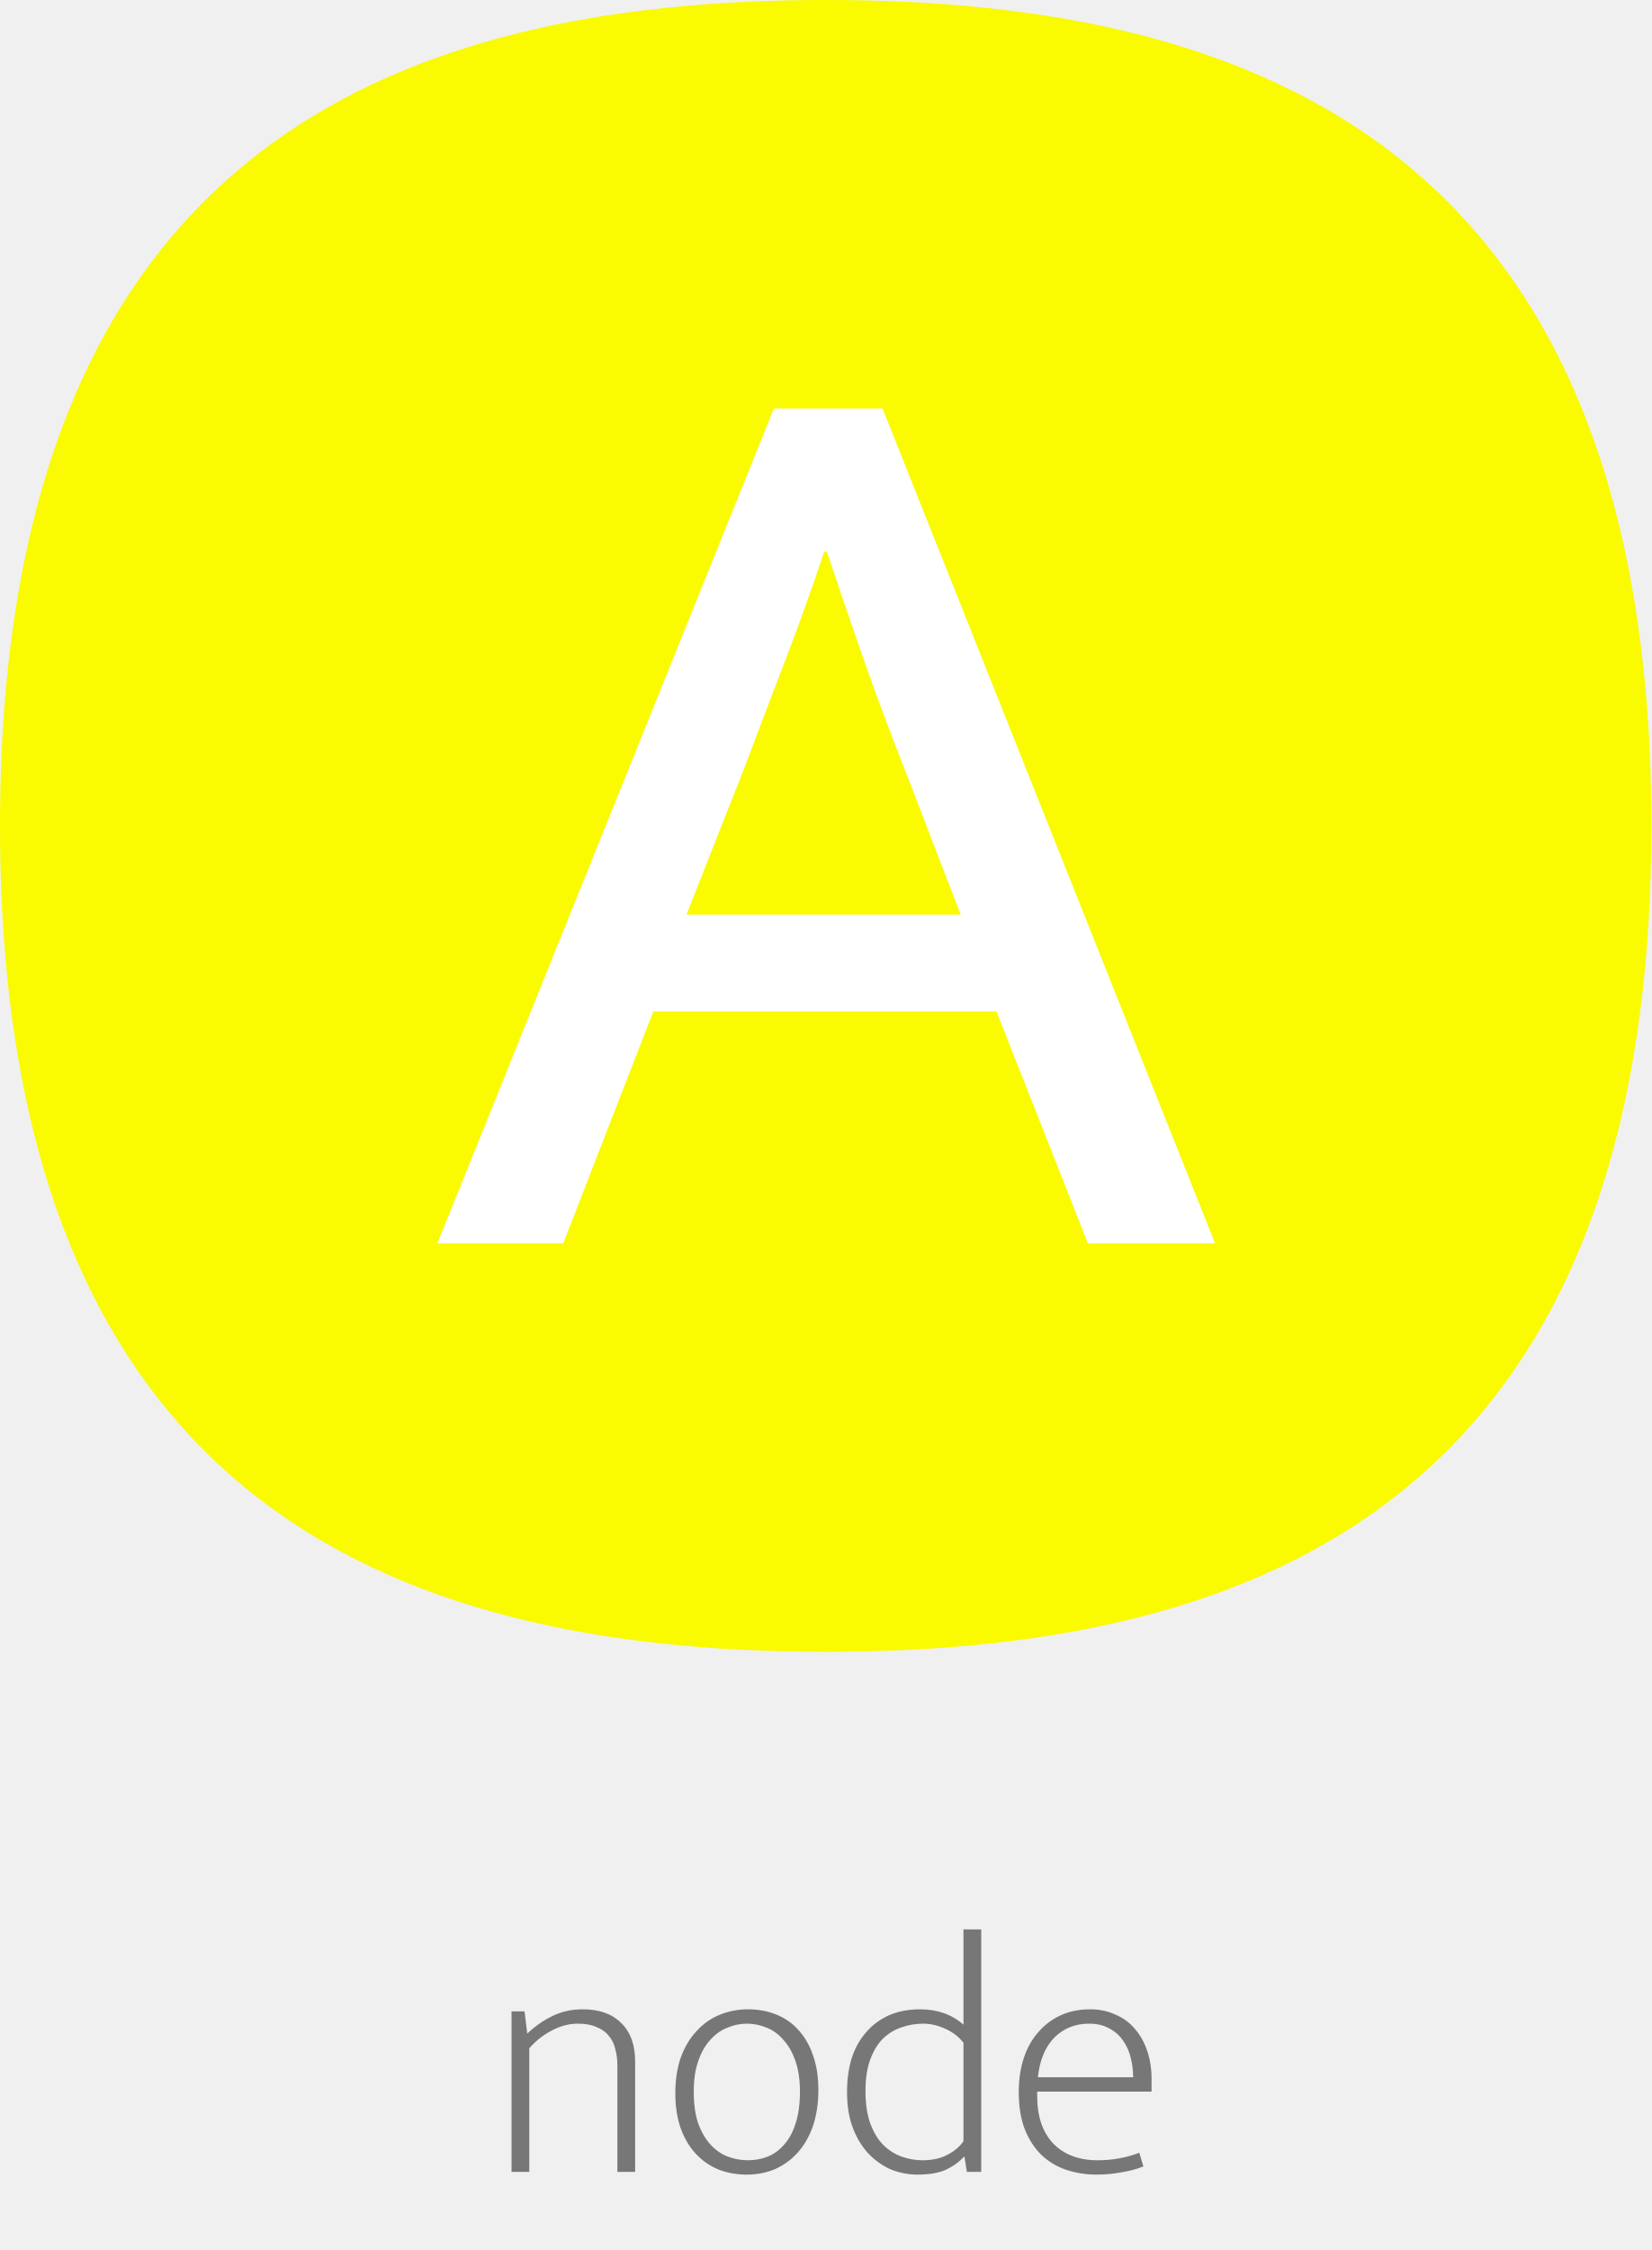
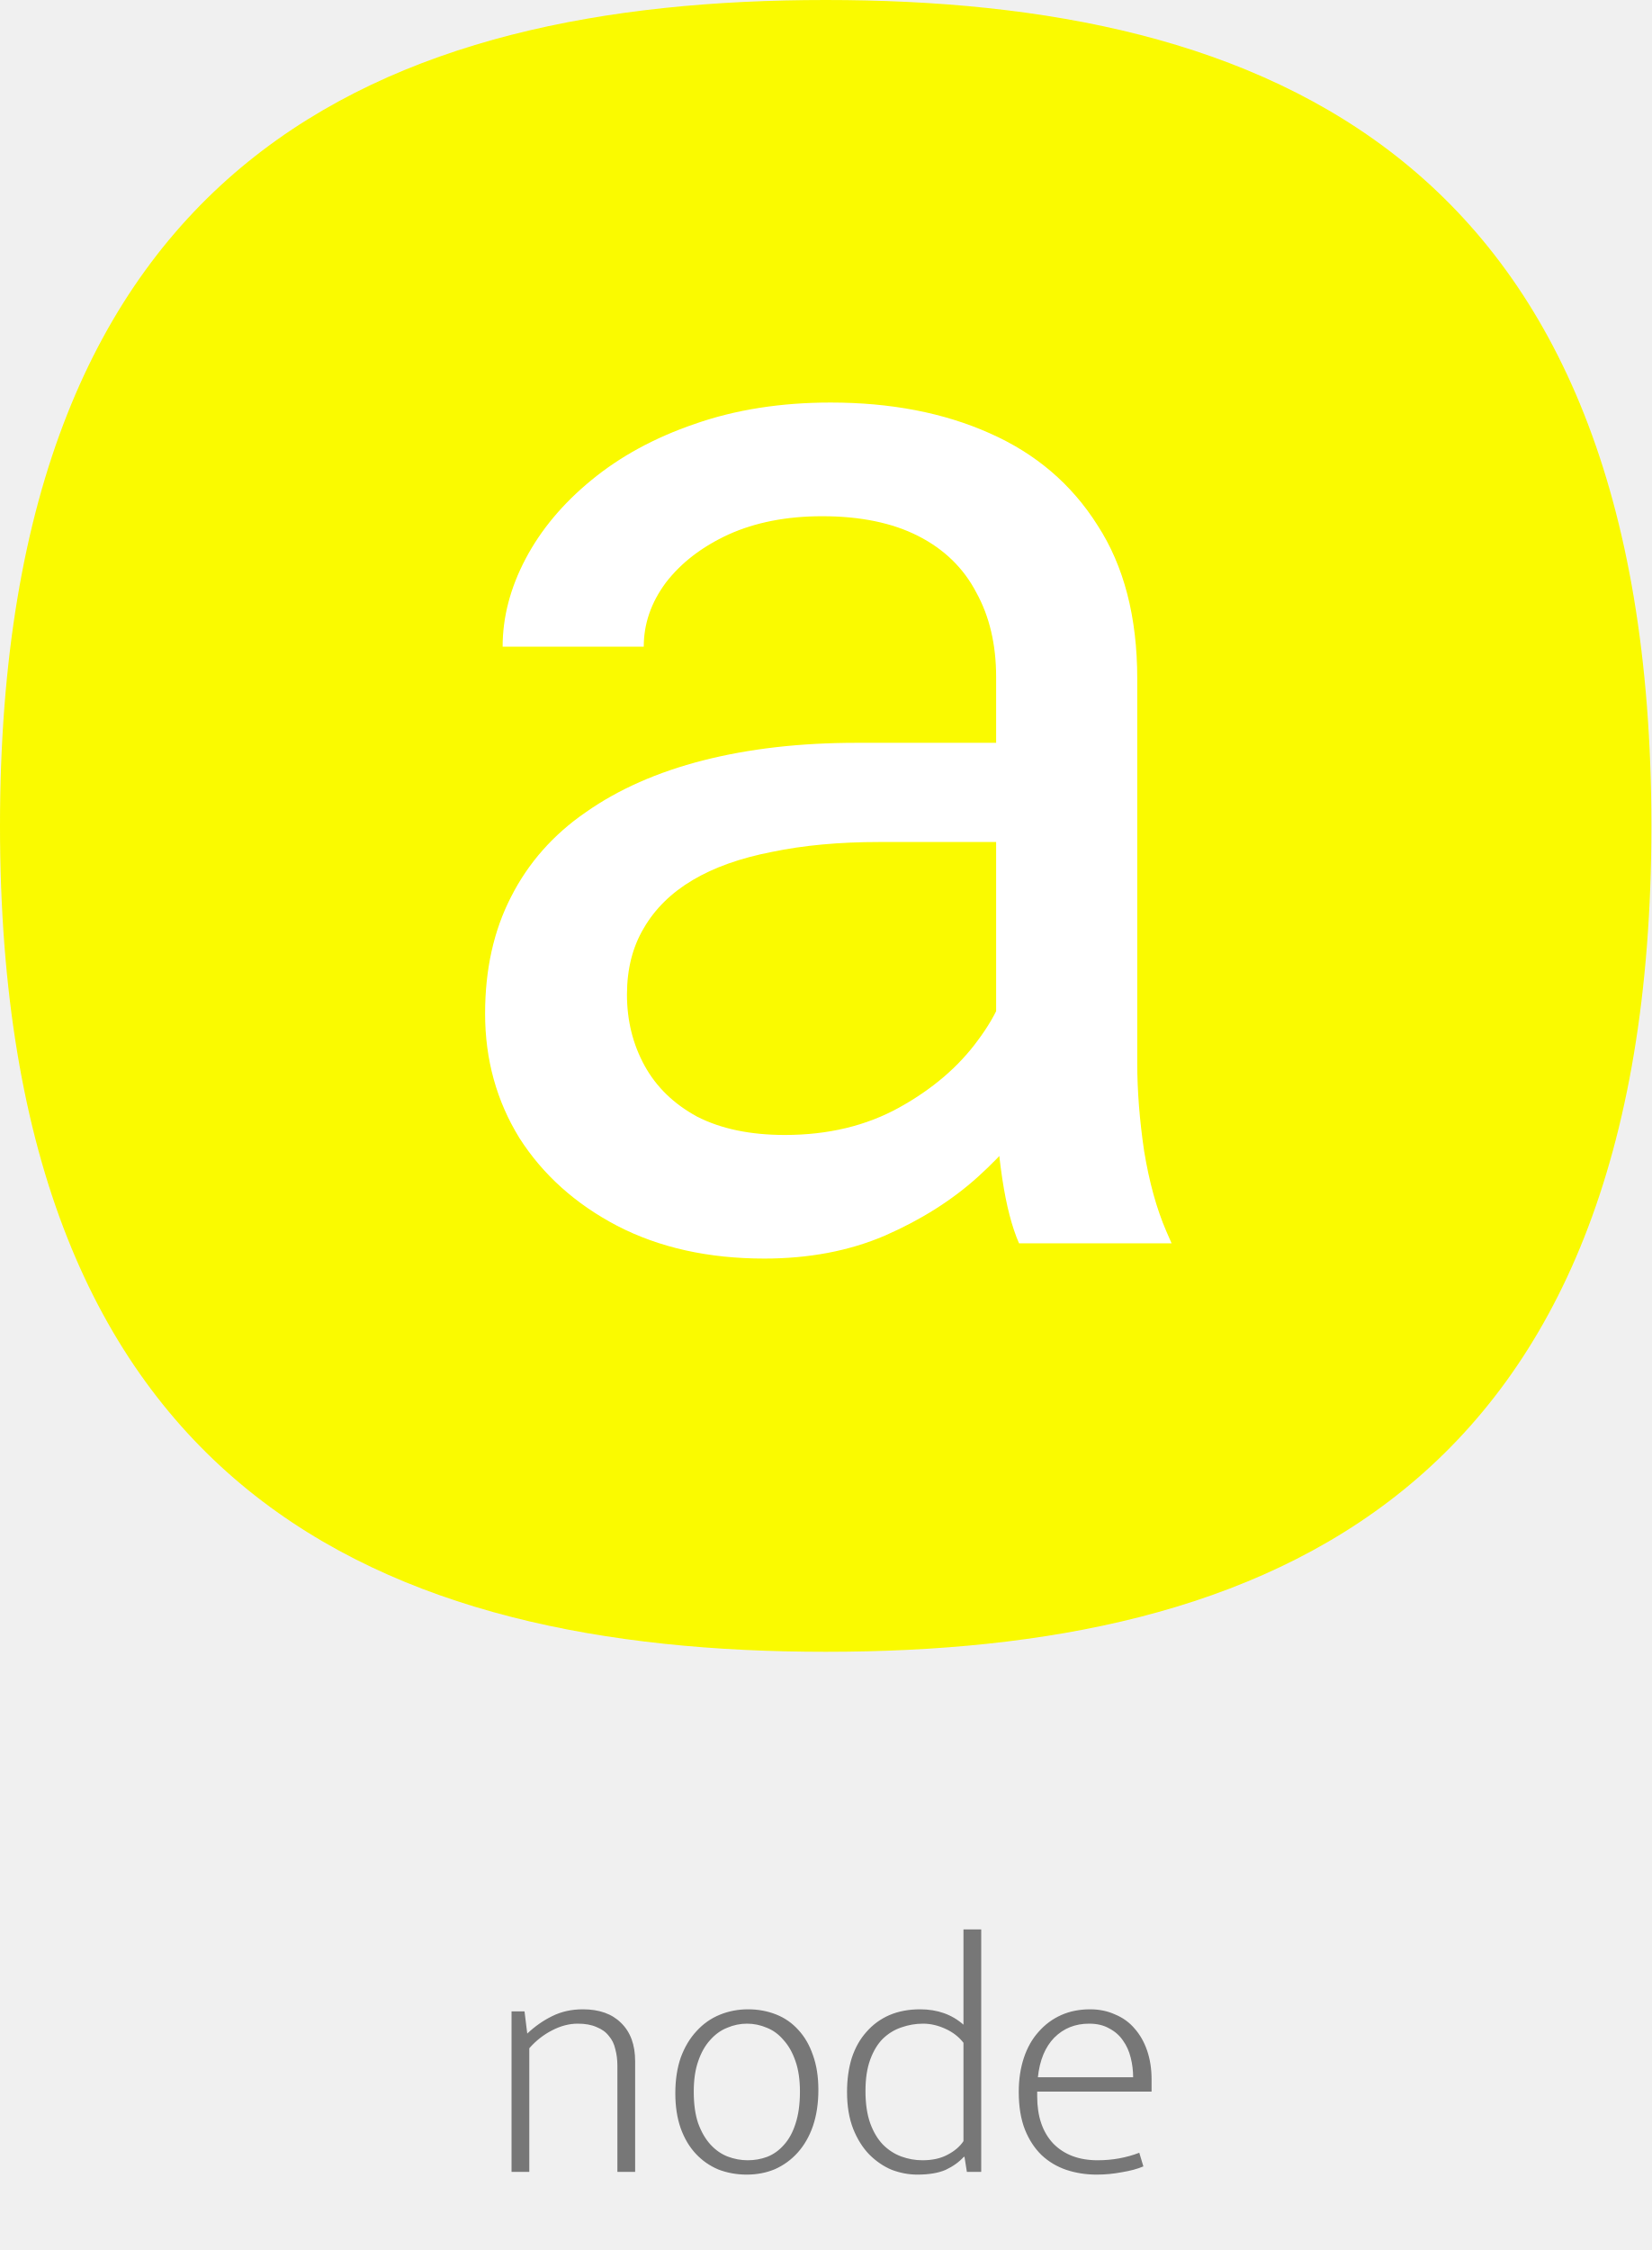
<svg xmlns="http://www.w3.org/2000/svg" height="140" viewBox="0 0 740 1008" fill="none">
  <path d="M237.182 973H229.226V901.09H235.04L236.264 911.035C239.732 907.771 243.455 905.17 247.433 903.232C251.513 901.192 256.103 900.172 261.203 900.172C268.547 900.172 274.259 902.212 278.339 906.292C282.521 910.372 284.612 916.084 284.612 923.428V973H276.656V925.417C276.656 922.765 276.35 920.317 275.738 918.073C275.228 915.727 274.259 913.738 272.831 912.106C271.505 910.372 269.669 909.046 267.323 908.128C265.079 907.108 262.274 906.598 258.908 906.598C255.032 906.598 251.156 907.618 247.28 909.658C243.506 911.596 240.14 914.248 237.182 917.614V973ZM366.722 936.28C366.722 942.298 365.906 947.704 364.274 952.498C362.642 957.19 360.347 961.168 357.389 964.432C354.533 967.594 351.167 970.042 347.291 971.776C343.415 973.408 339.182 974.224 334.592 974.224C330.104 974.224 325.871 973.459 321.893 971.929C318.017 970.297 314.651 967.951 311.795 964.891C308.939 961.831 306.695 958.057 305.063 953.569C303.431 948.979 302.615 943.726 302.615 937.81C302.615 931.792 303.431 926.437 305.063 921.745C306.797 917.053 309.143 913.126 312.101 909.964C315.059 906.7 318.527 904.252 322.505 902.62C326.483 900.988 330.716 900.172 335.204 900.172C339.692 900.172 343.874 900.937 347.75 902.467C351.626 903.997 354.941 906.292 357.695 909.352C360.551 912.412 362.744 916.186 364.274 920.674C365.906 925.162 366.722 930.364 366.722 936.28ZM358.46 937.045C358.46 931.741 357.797 927.202 356.471 923.428C355.145 919.552 353.36 916.39 351.116 913.942C348.974 911.392 346.475 909.556 343.619 908.434C340.763 907.21 337.805 906.598 334.745 906.598C331.685 906.598 328.727 907.21 325.871 908.434C323.015 909.556 320.465 911.392 318.221 913.942C315.977 916.39 314.192 919.552 312.866 923.428C311.54 927.202 310.877 931.741 310.877 937.045C310.877 942.655 311.54 947.398 312.866 951.274C314.294 955.15 316.13 958.312 318.374 960.76C320.618 963.208 323.168 964.993 326.024 966.115C328.982 967.237 331.991 967.798 335.051 967.798C338.111 967.798 341.018 967.288 343.772 966.268C346.628 965.146 349.127 963.361 351.269 960.913C353.513 958.465 355.247 955.303 356.471 951.427C357.797 947.449 358.46 942.655 358.46 937.045ZM431.737 864.37H439.693V973H433.267L432.196 966.268H431.89C429.748 968.614 427.045 970.552 423.781 972.082C420.517 973.51 416.284 974.224 411.082 974.224C407.206 974.224 403.381 973.51 399.607 972.082C395.935 970.552 392.569 968.257 389.509 965.197C386.551 962.137 384.154 958.312 382.318 953.722C380.482 949.03 379.564 943.522 379.564 937.198C379.564 931.588 380.278 926.488 381.706 921.898C383.236 917.308 385.429 913.432 388.285 910.27C391.141 907.006 394.558 904.507 398.536 902.773C402.616 901.039 407.206 900.172 412.306 900.172C420.058 900.172 426.535 902.467 431.737 907.057V864.37ZM431.737 915.166C429.697 912.514 426.994 910.423 423.628 908.893C420.262 907.363 416.947 906.598 413.683 906.598C410.317 906.598 407.053 907.159 403.891 908.281C400.831 909.301 398.077 910.984 395.629 913.33C393.283 915.676 391.396 918.787 389.968 922.663C388.54 926.539 387.826 931.231 387.826 936.739C387.826 942.451 388.54 947.296 389.968 951.274C391.396 955.15 393.283 958.312 395.629 960.76C398.077 963.208 400.831 964.993 403.891 966.115C406.951 967.237 410.113 967.798 413.377 967.798C417.763 967.798 421.486 966.982 424.546 965.35C427.708 963.718 430.105 961.678 431.737 959.23V915.166ZM516.029 937.045H464.774V939.187C464.774 948.163 467.171 955.201 471.965 960.301C476.861 965.299 483.491 967.798 491.855 967.798C498.485 967.798 504.707 966.676 510.521 964.432L512.357 970.552C509.705 971.674 506.492 972.541 502.718 973.153C499.046 973.867 495.272 974.224 491.396 974.224C486.602 974.224 482.063 973.51 477.779 972.082C473.597 970.654 469.925 968.461 466.763 965.503C463.601 962.443 461.102 958.618 459.266 954.028C457.43 949.336 456.512 943.726 456.512 937.198C456.512 931.588 457.277 926.488 458.807 921.898C460.337 917.308 462.53 913.432 465.386 910.27C468.242 907.006 471.608 904.507 475.484 902.773C479.36 901.039 483.695 900.172 488.489 900.172C492.569 900.172 496.292 900.937 499.658 902.467C503.126 903.895 506.033 905.986 508.379 908.74C510.827 911.494 512.714 914.809 514.04 918.685C515.366 922.561 516.029 926.845 516.029 931.537V937.045ZM507.767 930.619C507.767 927.661 507.41 924.754 506.696 921.898C505.982 918.94 504.809 916.339 503.177 914.095C501.647 911.851 499.607 910.066 497.057 908.74C494.609 907.312 491.6 906.598 488.03 906.598C481.808 906.598 476.606 908.689 472.424 912.871C468.344 917.053 465.896 922.969 465.08 930.619H507.767Z" fill="#777" />
  <path d="M0 370C0 70 173 0 370 0C567 0 740 70 740 370C740 670 567 740 370 740C173 740 0 670 0 370Z" fill="#FAFA00" />
-   <path d="M346.787 183H395.467L544.473 557H487.483L446.521 453.111H292.765L252.397 557H196L346.787 183ZM307.606 409.775H430.492L405.559 345.067C398.831 328.049 392.696 311.624 387.156 295.794C381.615 279.963 376.074 263.737 370.533 247.114H369.346C363.805 263.737 358.067 279.765 352.13 295.2C346.194 310.635 339.861 327.257 333.133 345.067L307.606 409.775Z" fill="white" />
+   <path d="M446.379 493.768V303.387C446.379 288.803 443.417 276.157 437.492 265.447C431.796 254.51 423.137 246.079 411.516 240.154C399.895 234.23 385.539 231.268 368.449 231.268C352.499 231.268 338.485 234.002 326.408 239.471C314.559 244.939 305.217 252.117 298.381 261.004C291.773 269.891 288.469 279.461 288.469 289.715H225.236C225.236 276.499 228.654 263.396 235.49 250.408C242.326 237.42 252.124 225.685 264.885 215.203C277.873 204.493 293.368 196.062 311.369 189.91C329.598 183.53 349.878 180.34 372.209 180.34C399.097 180.34 422.795 184.897 443.303 194.012C464.038 203.126 480.217 216.912 491.838 235.369C503.687 253.598 509.611 276.499 509.611 304.07V476.336C509.611 488.641 510.637 501.743 512.688 515.643C514.966 529.542 518.27 541.505 522.6 551.531L525 557H456.633C453.443 549.708 450.936 540.024 449.113 527.947C447.29 515.643 446.379 504.249 446.379 493.768ZM457.316 332.781L458 377.215H394.084C376.083 377.215 360.018 378.696 345.891 381.658C331.763 384.393 319.914 388.608 310.344 394.305C300.773 400.001 293.482 407.179 288.469 415.838C283.456 424.269 280.949 434.181 280.949 445.574C280.949 457.195 283.57 467.791 288.811 477.361C294.051 486.932 301.913 494.565 312.395 500.262C323.104 505.73 336.206 508.465 351.701 508.465C371.07 508.465 388.16 504.363 402.971 496.16C417.782 487.957 429.517 477.931 438.176 466.082C447.062 454.233 451.848 442.726 452.531 431.561L479.533 461.98C477.938 471.551 473.609 482.146 466.545 493.768C459.481 505.389 450.025 516.554 438.176 527.264C426.555 537.745 412.655 546.518 396.477 553.582C380.526 560.418 362.525 563.836 342.473 563.836C317.408 563.836 295.419 558.937 276.506 549.139C257.821 539.34 243.238 526.238 232.756 509.832C222.502 493.198 217.375 474.627 217.375 454.119C217.375 434.295 221.249 416.863 228.996 401.824C236.743 386.557 247.909 373.911 262.492 363.885C277.076 353.631 294.621 345.883 315.129 340.643C335.637 335.402 358.537 332.781 383.83 332.781H457.316Z" fill="white" />
</svg>
